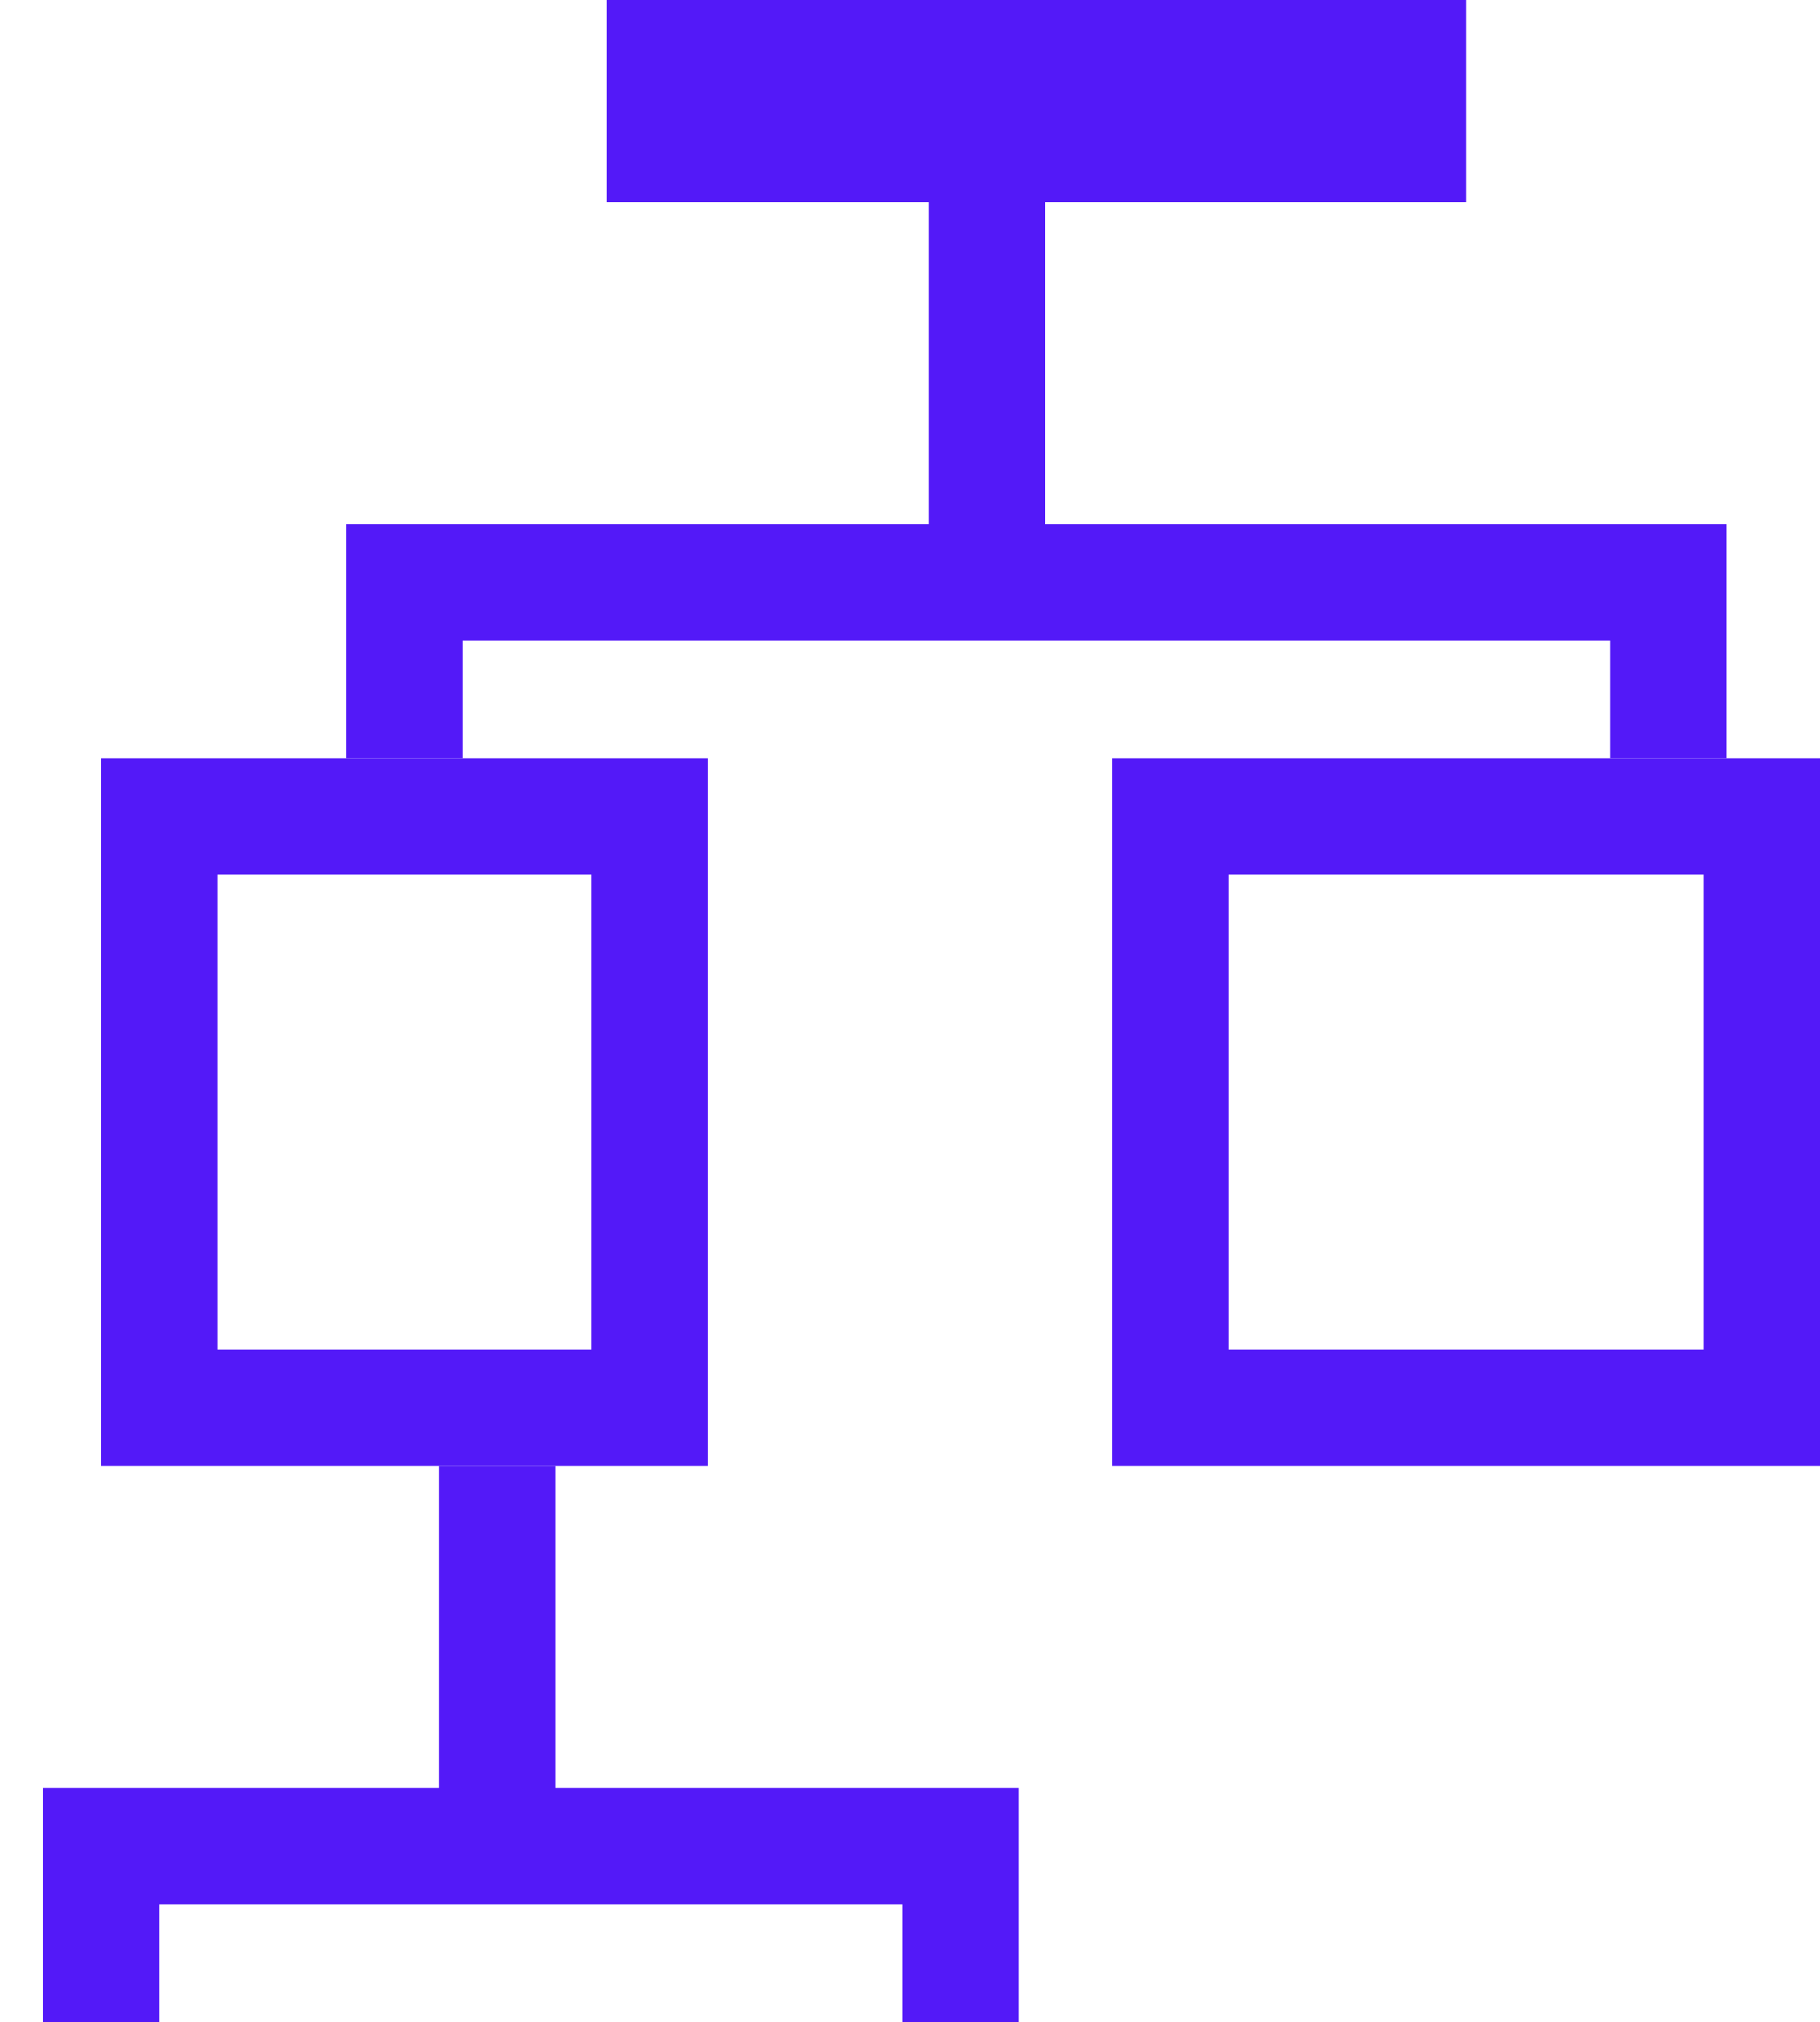
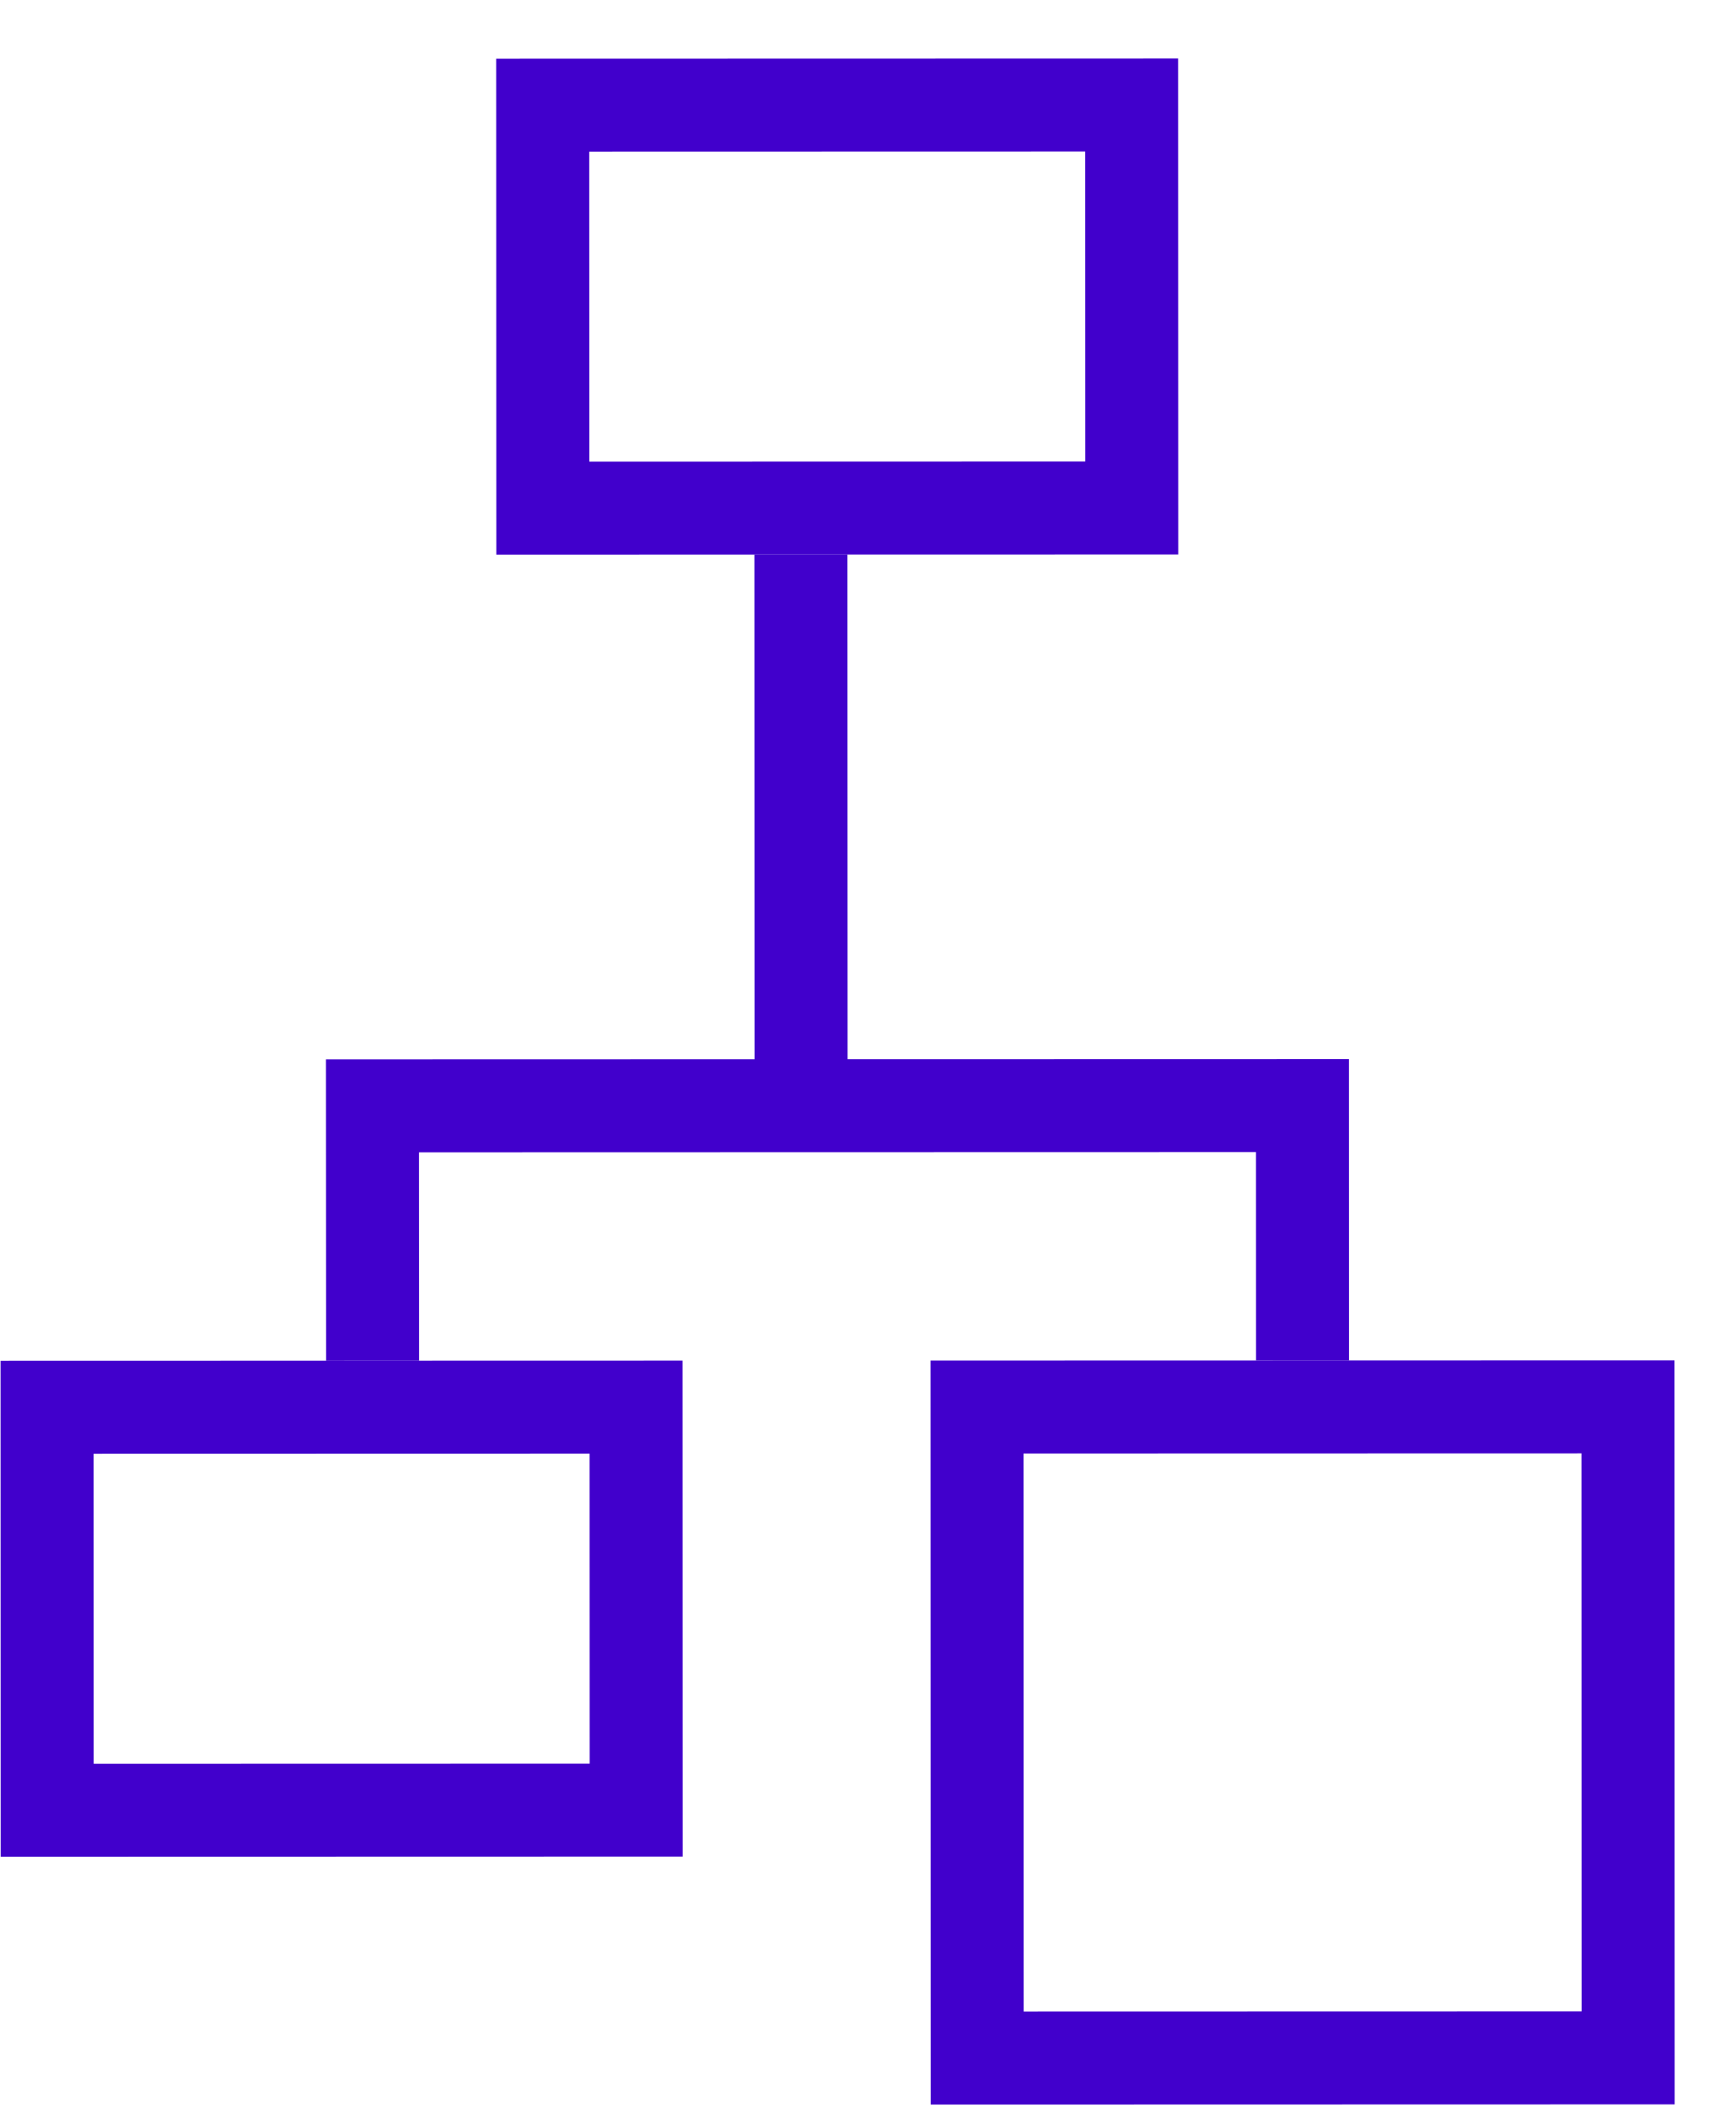
- <svg xmlns="http://www.w3.org/2000/svg" width="36" height="40" viewBox="0 0 36 40" fill="none">
-   <path d="M8 15V11.521H19.522M19.522 11.521V4M19.522 11.521H33V15" stroke="#5319F8" stroke-width="2.302" />
-   <path d="M2 40V36.521H9.835M9.835 36.521V29M9.835 36.521H19V40" stroke="#5319F8" stroke-width="2.302" />
-   <rect x="3.151" y="16.151" width="9.698" height="11.698" stroke="#5319F8" stroke-width="2.302" />
-   <rect x="23.151" y="16.151" width="11.698" height="11.698" stroke="#5319F8" stroke-width="2.302" />
-   <rect x="13" y="1" width="15" height="2" stroke="#5319F8" stroke-width="2" />
+ <svg xmlns="http://www.w3.org/2000/svg" width="28" height="34" viewBox="0 0 28 34" fill="none">
+   <path d="M6.01 21.947L6.008 17.836L12.922 17.834M12.922 17.834L12.919 8.945M12.922 17.834L21.009 17.832L21.01 21.943" stroke="#4100CC" stroke-width="1.5" />
+   <rect x="0.76" y="22.698" width="9.5" height="6.5" transform="rotate(-0.0153521 0.759967 22.698)" stroke="#4100CC" stroke-width="1.5" />
+   <rect x="15.76" y="22.694" width="10.5" height="10.5" transform="rotate(-0.0153521 15.76 22.6941)" stroke="#4100CC" stroke-width="1.5" />
+   <rect x="8.754" y="1.696" width="9.5" height="6.5" transform="rotate(-0.0153521 8.75411 1.69609)" stroke="#4100CC" stroke-width="1.5" />
</svg>
